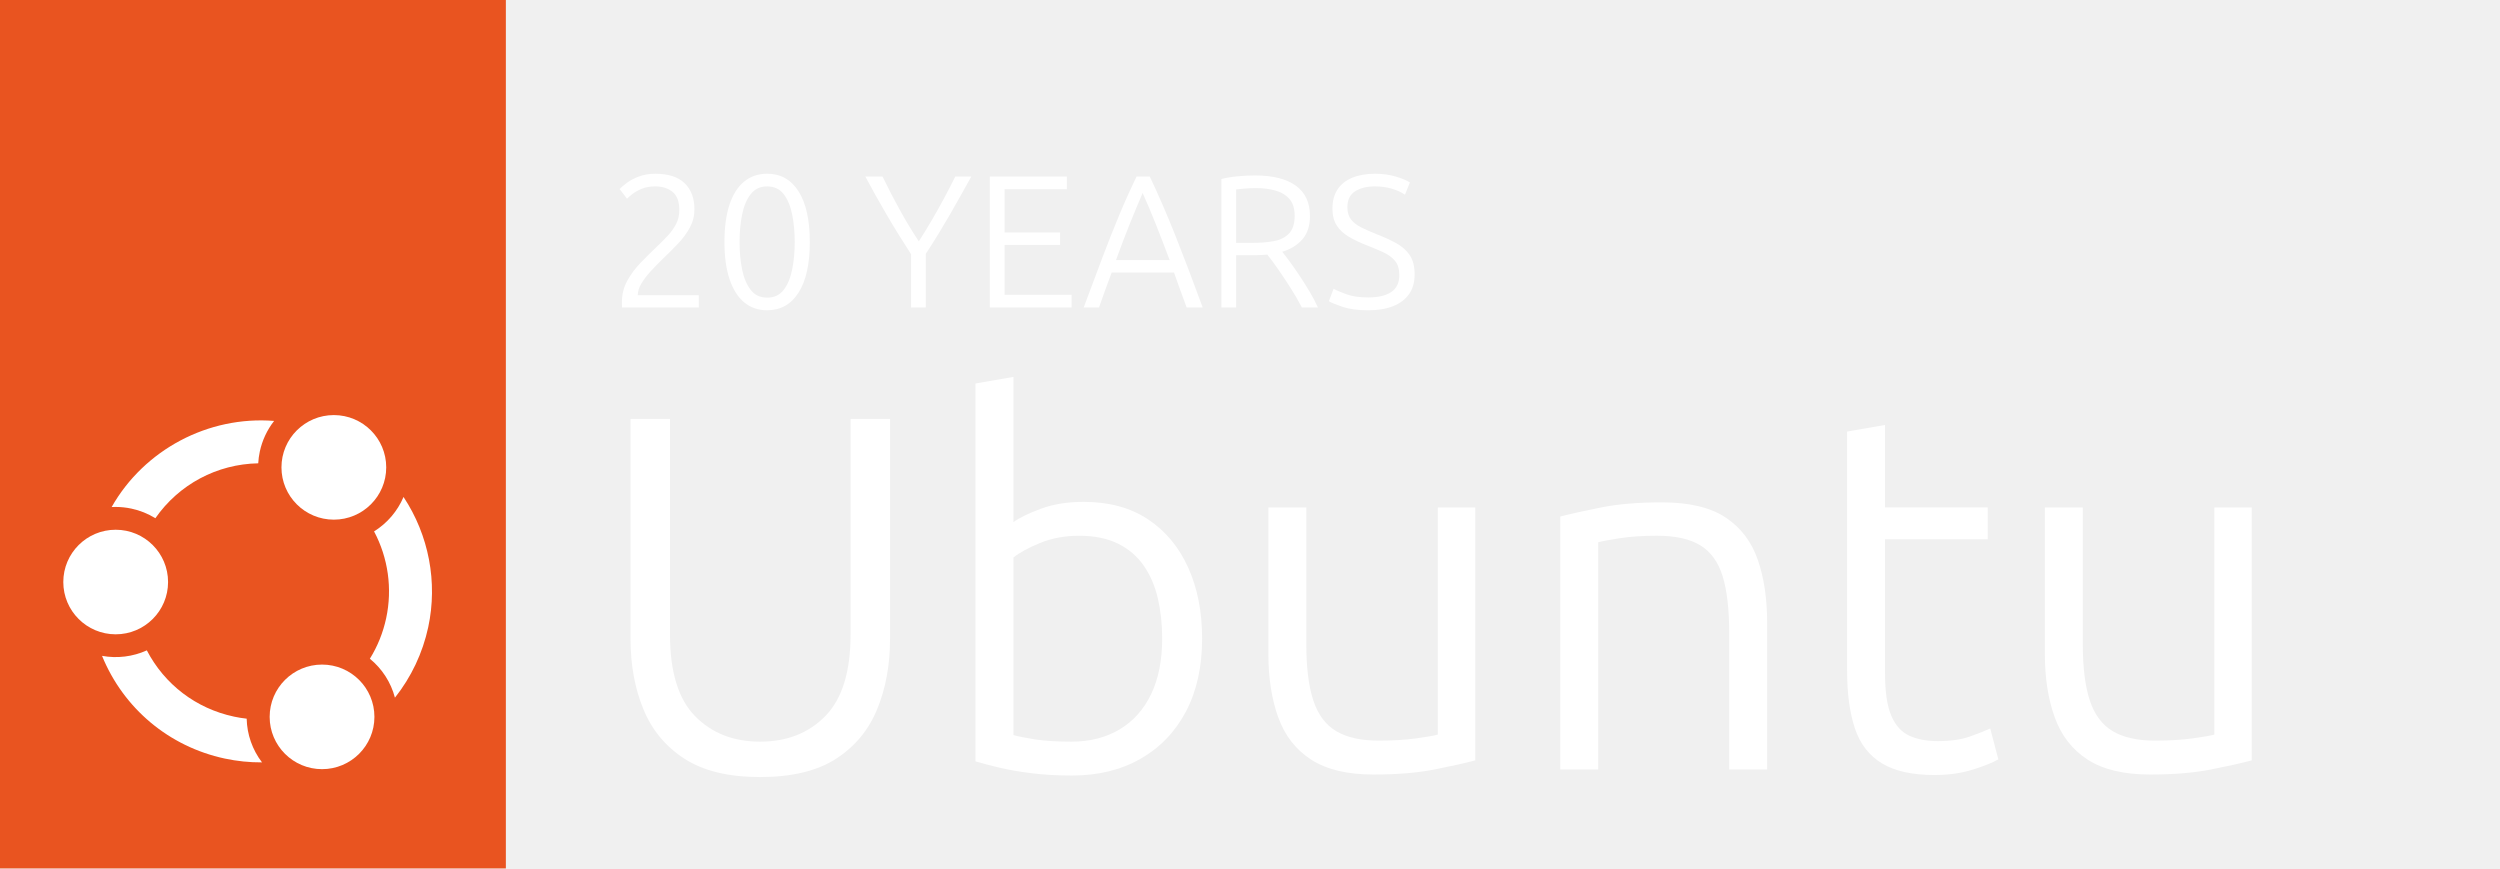
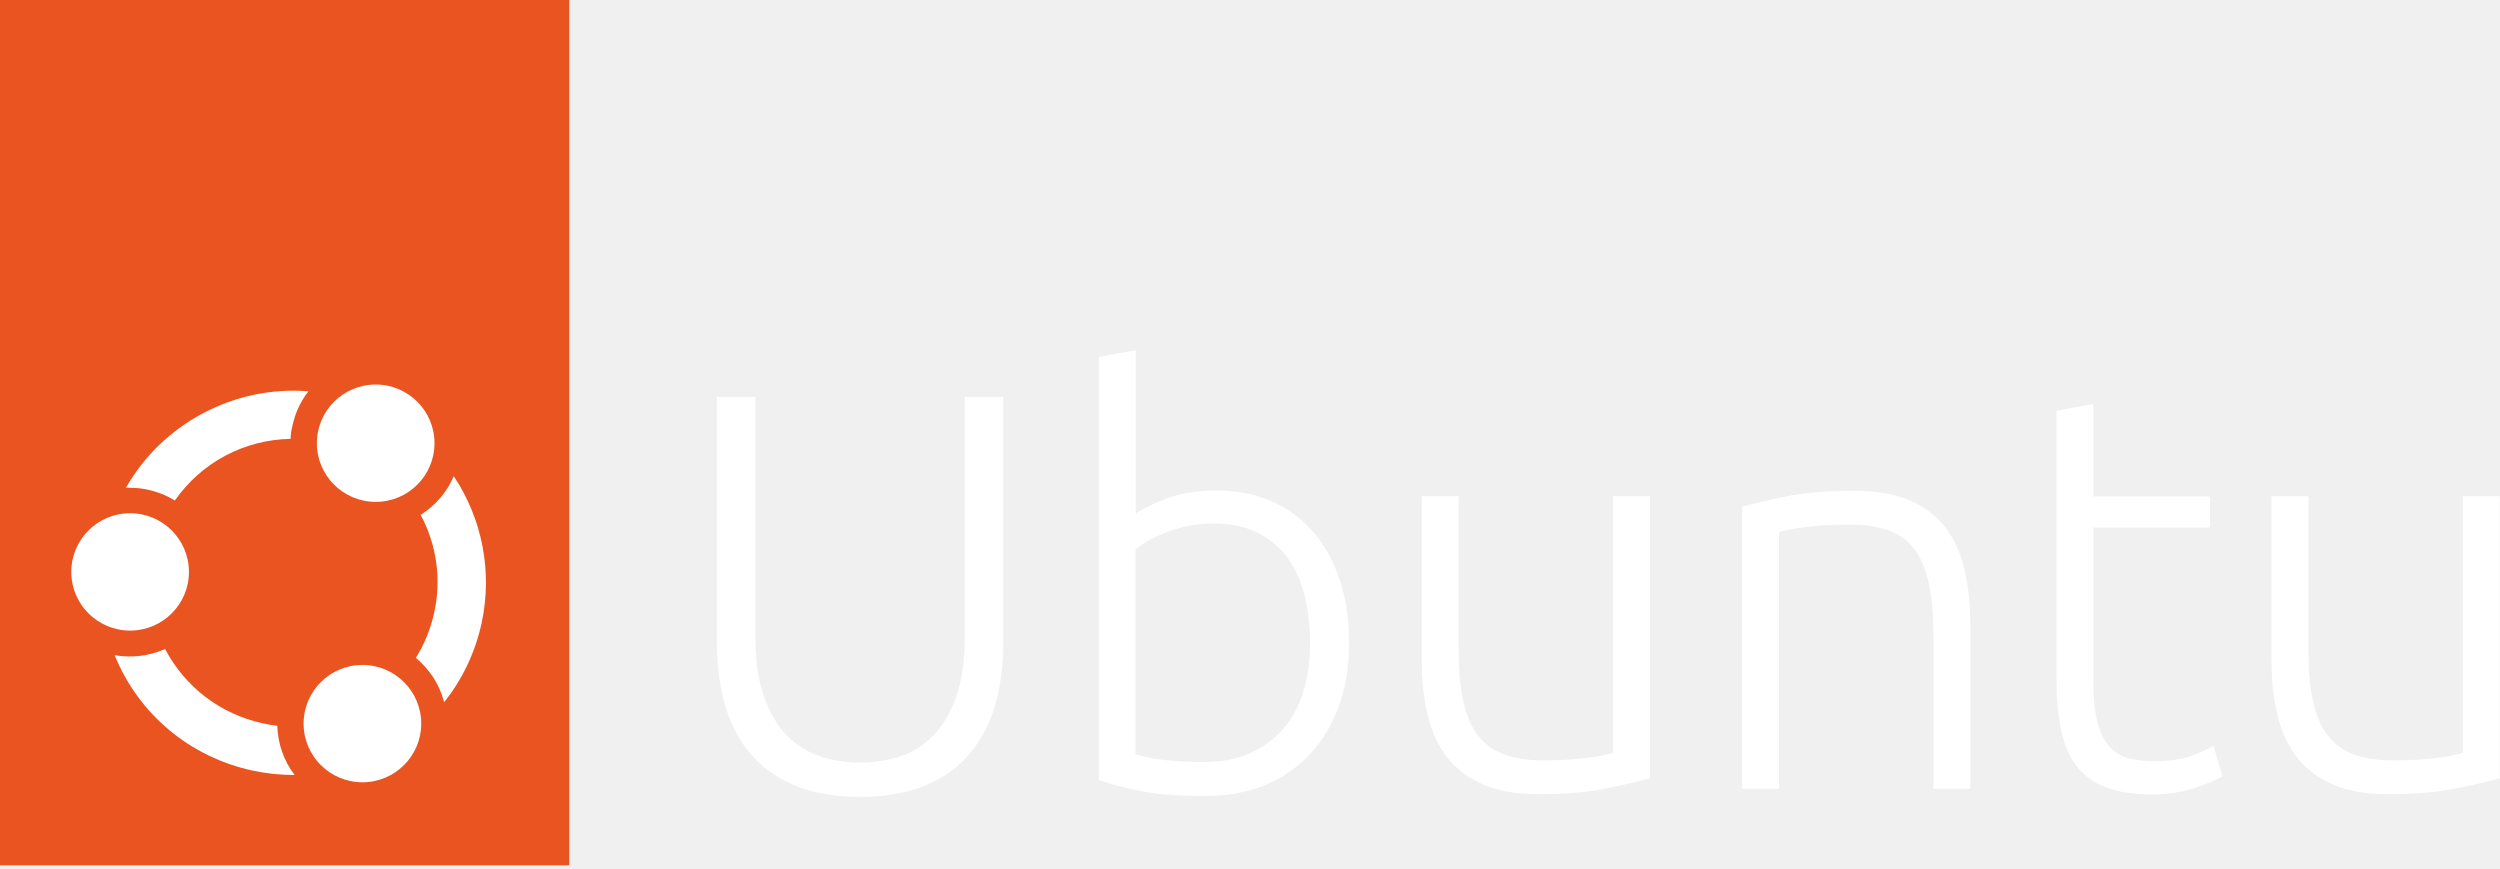
- <svg xmlns="http://www.w3.org/2000/svg" id="Layer_1" viewBox="0 0 190 66">
-   <rect width="38.445" height="66" fill="#e95420" />
-   <ellipse cx="8.792" cy="44.234" rx="3.981" ry="3.974" fill="#fff" />
-   <ellipse cx="25.372" cy="35.52" rx="3.981" ry="3.974" fill="#fff" />
-   <path d="M17.771,54.46c-2.868-.613-5.265-2.442-6.612-5.033-1.061.482-2.255.629-3.404.418,1.631,3.995,5.088,6.898,9.331,7.806.931.199,1.881.296,2.827.29-.731-.959-1.138-2.116-1.166-3.322-.328-.036-.655-.089-.977-.158Z" fill="#fff" />
-   <ellipse cx="24.475" cy="54.482" rx="3.981" ry="3.974" fill="#fff" />
-   <path d="M30.015,53.023c1.238-1.557,2.109-3.399,2.53-5.356.733-3.413.048-6.993-1.877-9.897-.458,1.078-1.237,1.99-2.239,2.617,1.074,2.021,1.401,4.354.92,6.597-.236,1.098-.652,2.133-1.239,3.079.936.767,1.599,1.799,1.905,2.96Z" fill="#fff" />
-   <path d="M8.485,38.535c.101-.006.202-.008.303-.008.402,0,.804.043,1.202.128.649.139,1.259.384,1.817.73,1.792-2.573,4.684-4.117,7.818-4.173.017-.3.057-.6.12-.894.183-.851.556-1.647,1.088-2.328-5.006-.396-9.871,2.183-12.349,6.546Z" fill="#fff" />
-   <rect x="4.578" y="31.159" width="29.299" height="29.243" fill="none" />
-   <path d="M47.278,23.367c0-.029-.002-.076-.007-.143s-.007-.148-.007-.244c0-.603.136-1.151.409-1.644.273-.493.61-.947,1.012-1.364.402-.416.794-.806,1.177-1.17.325-.306.619-.6.883-.883.263-.282.476-.581.639-.897.163-.316.244-.67.244-1.062,0-.641-.172-1.101-.517-1.378-.344-.277-.78-.416-1.306-.416-.393,0-.734.06-1.026.179-.292.12-.531.254-.718.402s-.323.266-.409.352l-.56-.732c.105-.115.28-.266.524-.452.244-.187.553-.352.926-.495.373-.143.794-.215,1.263-.215.986,0,1.727.239,2.225.718.497.479.747,1.139.747,1.981,0,.498-.115.96-.345,1.385-.23.426-.529.832-.897,1.22-.369.388-.754.773-1.155,1.156-.306.297-.608.605-.904.926s-.538.636-.725.947c-.187.311-.28.61-.28.897h4.637v.933h-5.828Z" fill="#fff" />
-   <path d="M58.303,23.582c-.68,0-1.261-.201-1.744-.603-.483-.402-.854-.988-1.113-1.759-.258-.77-.388-1.711-.388-2.821,0-1.12.127-2.065.38-2.835.253-.77.624-1.357,1.112-1.759s1.072-.603,1.751-.603c1.024,0,1.821.448,2.39,1.342.569.895.854,2.18.854,3.854,0,1.665-.285,2.945-.854,3.84-.569.895-1.366,1.342-2.39,1.342ZM58.303,22.621c.536,0,.955-.196,1.256-.588s.517-.909.646-1.55c.129-.641.194-1.335.194-2.082,0-.756-.065-1.455-.194-2.096-.129-.641-.344-1.158-.646-1.55-.301-.392-.72-.588-1.256-.588-.526,0-.943.196-1.249.588-.306.393-.524.909-.653,1.55-.129.641-.194,1.34-.194,2.096,0,.746.065,1.441.194,2.082.129.641.347,1.158.653,1.55.306.393.723.588,1.249.588Z" fill="#fff" />
-   <path d="M69.241,23.367v-4.048c-.335-.517-.658-1.026-.969-1.529-.311-.502-.61-1-.897-1.493-.287-.493-.565-.978-.833-1.457-.268-.478-.526-.952-.775-1.421h1.306c.392.814.823,1.646,1.292,2.498.469.852.957,1.66,1.464,2.426.335-.517.663-1.05.983-1.601.32-.55.632-1.105.933-1.665s.586-1.112.854-1.658h1.22c-.258.46-.522.931-.79,1.414-.268.483-.543.969-.825,1.457-.282.488-.577.983-.883,1.486-.306.502-.627,1.007-.962,1.515v4.077h-1.12Z" fill="#fff" />
-   <path d="M75.227,23.367v-9.948h5.857v.962h-4.737v3.287h4.22v.947h-4.22v3.79h5.096v.962h-6.216Z" fill="#fff" />
-   <path d="M82.361,23.367c.517-1.387.99-2.651,1.421-3.79.431-1.139.854-2.208,1.27-3.208.416-1.0.859-1.983,1.328-2.95h1.005c.344.727.677,1.462.998,2.204.32.742.639,1.51.955,2.304.316.794.643,1.639.983,2.534.34.895.701,1.864,1.084,2.907h-1.22c-.172-.478-.34-.935-.502-1.371-.163-.435-.316-.863-.459-1.285h-4.737c-.153.421-.311.849-.474,1.285-.163.436-.325.893-.488,1.371h-1.163ZM84.816,19.764h4.077c-.182-.479-.359-.943-.531-1.393s-.342-.885-.51-1.306c-.168-.421-.335-.83-.502-1.227-.168-.397-.337-.787-.51-1.17-.163.383-.328.773-.495,1.17-.168.397-.335.806-.502,1.227-.168.422-.337.857-.51,1.306s-.344.914-.517,1.393Z" fill="#fff" />
-   <path d="M92.826,23.367v-9.761c.364-.095.78-.165,1.249-.208.469-.043.899-.064,1.292-.064,1.369,0,2.409.261,3.122.782.713.522,1.069,1.29,1.069,2.304,0,.737-.192,1.325-.574,1.766-.383.44-.895.756-1.536.947.163.201.361.462.596.782.234.321.481.675.739,1.063.258.387.51.787.754,1.199.244.412.452.809.625,1.191h-1.22c-.258-.497-.548-.998-.869-1.5s-.634-.974-.94-1.414c-.306-.44-.579-.809-.818-1.105-.134.01-.271.019-.409.029-.139.01-.275.015-.409.015h-1.55v3.976h-1.12ZM93.945,18.458h1.263c.603,0,1.144-.045,1.622-.136.479-.091.859-.285,1.141-.581.282-.296.423-.742.423-1.335,0-.564-.136-.997-.409-1.299-.273-.301-.632-.512-1.077-.632-.445-.12-.921-.179-1.428-.179-.335,0-.632.012-.89.036-.258.024-.474.045-.646.064v4.062Z" fill="#fff" />
-   <path d="M103.98,23.582c-.775,0-1.419-.086-1.931-.258-.512-.172-.864-.316-1.055-.431l.359-.947c.201.115.524.254.969.416.445.163.998.244,1.658.244.756,0,1.34-.136,1.751-.409.411-.273.617-.706.617-1.299,0-.46-.113-.82-.337-1.084-.225-.263-.522-.479-.89-.646-.369-.167-.773-.337-1.213-.509-.536-.21-1.003-.433-1.4-.667-.397-.235-.704-.522-.919-.861s-.323-.768-.323-1.285c0-.574.129-1.057.388-1.45.258-.392.632-.689,1.12-.89.488-.201,1.067-.302,1.737-.302.555,0,1.069.07,1.543.208.474.139.84.29,1.098.452l-.373.933c-.278-.191-.615-.344-1.012-.459-.397-.115-.821-.172-1.271-.172-.612,0-1.115.124-1.507.373-.393.249-.588.655-.588,1.22,0,.383.096.694.287.933.191.239.455.441.79.603.335.163.713.33,1.134.502.546.211,1.036.433,1.471.667.435.235.782.536,1.041.905.258.368.388.864.388,1.486,0,.603-.144,1.105-.431,1.507-.287.402-.694.706-1.22.912-.526.206-1.153.308-1.881.308Z" fill="#fff" />
-   <path d="M57.761,59.056c-2.384,0-4.293-.461-5.728-1.384-1.436-.923-2.48-2.178-3.133-3.768-.654-1.589-.98-3.37-.98-5.344v-16.723h2.999v16.378c0,2.845.634,4.915,1.903,6.209,1.269,1.295,2.915,1.941,4.94,1.941,2.05,0,3.71-.654,4.979-1.961,1.269-1.307,1.903-3.37,1.903-6.189v-16.378h2.999v16.723c0,1.974-.327,3.755-.98,5.344-.654,1.589-1.698,2.845-3.133,3.768-1.436.923-3.358,1.384-5.767,1.384Z" fill="#fff" />
-   <path d="M81.481,58.94c-1.128,0-2.153-.058-3.076-.173-.923-.115-1.737-.256-2.441-.423-.705-.166-1.314-.327-1.826-.48v-28.718l2.883-.5v11.034c.461-.333,1.159-.673,2.095-1.019.935-.346,2.018-.519,3.249-.519,1.922,0,3.55.442,4.883,1.326,1.332.884,2.351,2.109,3.056,3.672.705,1.564,1.057,3.358,1.057,5.382,0,2.153-.41,4.005-1.23,5.555-.82,1.551-1.974,2.749-3.46,3.595-1.487.846-3.217,1.268-5.19,1.268ZM81.443,56.365c1.384,0,2.595-.307,3.633-.923,1.038-.615,1.839-1.505,2.403-2.672.563-1.166.846-2.582.846-4.248,0-1.076-.109-2.089-.327-3.037-.218-.948-.577-1.781-1.076-2.499-.5-.717-1.153-1.275-1.961-1.672-.807-.397-1.788-.596-2.941-.596-1.102,0-2.102.186-2.999.558-.898.372-1.564.737-1.999,1.096v13.494c.359.102.903.211,1.634.327.731.115,1.659.173,2.787.173Z" fill="#fff" />
-   <path d="M104.394,58.864c-1.999,0-3.582-.379-4.748-1.134-1.167-.755-1.999-1.826-2.499-3.21-.5-1.384-.75-2.985-.75-4.806v-11.149h2.883v10.38c0,1.794.179,3.229.538,4.306.359,1.077.942,1.852,1.749,2.326.807.474,1.877.711,3.21.711,1.077,0,2.031-.058,2.864-.173.833-.115,1.378-.211,1.634-.288v-17.262h2.845v19.223c-.769.206-1.801.436-3.095.692-1.295.256-2.839.384-4.633.384Z" fill="#fff" />
-   <path d="M118.58,58.479v-19.223c.794-.205,1.832-.436,3.114-.692,1.281-.256,2.819-.384,4.613-.384,2.076,0,3.691.384,4.844,1.153,1.153.769,1.967,1.839,2.441,3.21.474,1.371.711,2.967.711,4.786v11.149h-2.883v-10.342c0-1.82-.167-3.268-.5-4.344-.333-1.077-.898-1.858-1.692-2.345-.795-.487-1.897-.731-3.306-.731-1.077,0-2.025.064-2.845.192-.82.129-1.359.231-1.615.308v17.262h-2.883Z" fill="#fff" />
-   <path d="M147.03,58.902c-1.692,0-3.025-.295-3.998-.884-.974-.589-1.66-1.473-2.057-2.653-.398-1.179-.596-2.653-.596-4.421v-18.146l2.883-.5v6.266h7.804v2.422h-7.804v10.188c0,1.41.16,2.486.48,3.229.32.744.781,1.249,1.384,1.519.602.269,1.313.403,2.134.403.974,0,1.788-.115,2.441-.346.654-.231,1.173-.436,1.557-.615l.615,2.345c-.384.231-1.019.487-1.903.769s-1.865.423-2.941.423Z" fill="#fff" />
-   <path d="M163.407,58.864c-1.999,0-3.582-.379-4.748-1.134-1.167-.755-1.999-1.826-2.499-3.21-.5-1.384-.75-2.985-.75-4.806v-11.149h2.883v10.38c0,1.794.179,3.229.538,4.306.359,1.077.942,1.852,1.749,2.326.807.474,1.877.711,3.21.711,1.077,0,2.031-.058,2.864-.173.833-.115,1.378-.211,1.634-.288v-17.262h2.845v19.223c-.769.206-1.801.436-3.095.692-1.295.256-2.839.384-4.633.384Z" fill="#fff" />
+ <svg xmlns="http://www.w3.org/2000/svg" xmlns:ns1="https://github.com/RazrFalcon/usvg" width="190" height="66" viewBox="0 0 190 66" ns1:version="0.8.0">
+   <defs />
+   <path id="path311" fill="#ffffff" d="M 65.386 60.564 C 63.409 60.564 61.72 60.255 60.319 59.659 C 58.918 59.063 57.805 58.221 56.94 57.173 C 56.075 56.125 55.457 54.871 55.066 53.453 C 54.674 52.035 54.489 50.514 54.489 48.891 L 54.489 30.169 L 57.414 30.169 L 57.414 48.5 C 57.414 50.124 57.599 51.542 57.991 52.734 C 58.382 53.926 58.918 54.892 59.598 55.672 C 60.278 56.453 61.122 57.029 62.09 57.399 C 63.059 57.769 64.15 57.954 65.366 57.954 C 66.581 57.954 67.653 57.769 68.641 57.399 C 69.63 57.029 70.454 56.453 71.134 55.672 C 71.814 54.892 72.35 53.926 72.741 52.734 C 73.132 51.542 73.318 50.144 73.318 48.5 L 73.318 30.169 L 76.243 30.169 L 76.243 48.891 C 76.243 50.514 76.058 52.055 75.666 53.453 C 75.275 54.871 74.657 56.104 73.792 57.173 C 72.926 58.241 71.814 59.063 70.413 59.659 C 69.012 60.255 67.344 60.564 65.366 60.564 Z" />
+   <path id="path313" fill="#ffffff" d="M 86.296 39.067 C 86.79 38.697 87.573 38.307 88.644 37.896 C 89.716 37.485 90.993 37.279 92.456 37.279 C 94.063 37.279 95.484 37.567 96.741 38.143 C 97.997 38.718 99.048 39.519 99.913 40.547 C 100.778 41.575 101.417 42.808 101.87 44.226 C 102.324 45.644 102.529 47.185 102.529 48.891 C 102.529 50.699 102.262 52.323 101.726 53.741 C 101.191 55.179 100.449 56.392 99.481 57.399 C 98.512 58.406 97.379 59.166 96.04 59.7 C 94.701 60.235 93.218 60.502 91.59 60.502 C 89.613 60.502 87.985 60.379 86.687 60.111 C 85.39 59.865 84.339 59.577 83.515 59.289 L 83.515 27.127 L 86.317 26.613 L 86.317 39.067 Z M 86.296 57.317 C 86.729 57.46 87.367 57.604 88.212 57.728 C 89.057 57.851 90.169 57.912 91.549 57.912 C 93.959 57.912 95.896 57.132 97.359 55.57 C 98.821 54.008 99.563 51.768 99.563 48.849 C 99.563 47.616 99.439 46.445 99.172 45.356 C 98.904 44.246 98.492 43.301 97.915 42.479 C 97.338 41.657 96.596 41.02 95.649 40.526 C 94.722 40.033 93.568 39.787 92.188 39.787 C 91.529 39.787 90.89 39.848 90.293 39.972 C 89.695 40.095 89.139 40.259 88.624 40.465 C 88.109 40.67 87.656 40.876 87.264 41.102 C 86.873 41.328 86.564 41.554 86.296 41.739 L 86.296 57.275 Z" />
+   <path id="path315" fill="#ffffff" d="M 125.417 59.146 C 124.593 59.372 123.46 59.639 122.059 59.926 C 120.658 60.214 118.927 60.358 116.888 60.358 C 115.219 60.358 113.839 60.111 112.706 59.618 C 111.594 59.125 110.687 58.447 109.987 57.563 C 109.286 56.679 108.813 55.611 108.503 54.337 C 108.195 53.083 108.05 51.686 108.05 50.165 L 108.05 37.711 L 110.852 37.711 L 110.852 49.261 C 110.852 50.843 110.955 52.158 111.202 53.247 C 111.429 54.337 111.799 55.22 112.314 55.878 C 112.83 56.556 113.489 57.029 114.313 57.337 C 115.137 57.645 116.126 57.789 117.3 57.789 C 118.619 57.789 119.772 57.707 120.74 57.584 C 121.708 57.46 122.326 57.317 122.595 57.193 L 122.595 37.711 L 125.397 37.711 L 125.397 59.125 Z" />
+   <path id="path317" fill="#ffffff" d="M 132.38 38.512 C 133.204 38.286 134.337 38.019 135.738 37.731 C 137.139 37.444 138.869 37.3 140.908 37.3 C 142.598 37.3 144.02 37.547 145.153 38.04 C 146.286 38.533 147.192 39.211 147.872 40.115 C 148.551 41.02 149.026 42.088 149.314 43.362 C 149.603 44.616 149.746 46.014 149.746 47.534 L 149.746 59.947 L 146.944 59.947 L 146.944 48.439 C 146.944 46.856 146.842 45.541 146.615 44.452 C 146.388 43.362 146.038 42.479 145.544 41.801 C 145.05 41.122 144.39 40.629 143.567 40.321 C 142.742 40.013 141.733 39.869 140.497 39.869 C 139.179 39.869 138.046 39.951 137.077 40.074 C 136.109 40.218 135.49 40.341 135.203 40.465 L 135.203 59.947 L 132.401 59.947 L 132.401 38.533 Z" />
+   <path id="path319" fill="#ffffff" d="M 159.099 37.731 L 167.957 37.731 L 167.957 40.095 L 159.099 40.095 L 159.099 51.891 C 159.099 53.145 159.202 54.172 159.429 54.953 C 159.634 55.734 159.944 56.351 160.356 56.782 C 160.747 57.214 161.241 57.501 161.818 57.645 C 162.395 57.789 163.013 57.851 163.714 57.851 C 164.888 57.851 165.836 57.707 166.557 57.44 C 167.277 57.173 167.833 56.926 168.226 56.679 L 168.905 59.002 C 168.493 59.248 167.792 59.557 166.804 59.885 C 165.794 60.214 164.702 60.379 163.528 60.379 C 162.148 60.379 160.995 60.194 160.067 59.844 C 159.14 59.495 158.378 58.94 157.822 58.221 C 157.266 57.501 156.874 56.577 156.648 55.487 C 156.421 54.398 156.297 53.104 156.297 51.624 L 156.297 31.217 L 159.099 30.703 L 159.099 37.752 Z" />
+   <path id="path321" fill="#ffffff" d="M 190 59.146 C 189.177 59.372 188.044 59.639 186.642 59.926 C 185.242 60.214 183.511 60.358 181.472 60.358 C 179.803 60.358 178.423 60.111 177.289 59.618 C 176.177 59.125 175.271 58.447 174.57 57.563 C 173.87 56.679 173.396 55.611 173.087 54.337 C 172.778 53.083 172.634 51.686 172.634 50.165 L 172.634 37.711 L 175.436 37.711 L 175.436 49.261 C 175.436 50.843 175.538 52.158 175.786 53.247 C 176.012 54.337 176.383 55.22 176.898 55.878 C 177.413 56.556 178.073 57.029 178.896 57.337 C 179.721 57.645 180.709 57.789 181.884 57.789 C 183.202 57.789 184.355 57.707 185.324 57.584 C 186.292 57.46 186.911 57.317 187.178 57.193 L 187.178 37.711 L 189.98 37.711 L 189.98 59.125 Z" />
+   <path id="path323" fill="#e95420" d="M 43.262 0 L 0 0 L 0 65.763 L 43.262 65.763 Z" />
+   <path id="path325" fill="#ffffff" d="M 9.888 47.925 C 12.357 47.925 14.359 45.928 14.359 43.465 C 14.359 41.002 12.357 39.006 9.888 39.006 C 7.419 39.006 5.418 41.002 5.418 43.465 C 5.418 45.928 7.419 47.925 9.888 47.925 Z" />
+   <path id="path327" fill="#ffffff" d="M 28.553 38.143 C 31.021 38.143 33.023 36.146 33.023 33.683 C 33.023 31.22 31.021 29.223 28.553 29.223 C 26.084 29.223 24.082 31.22 24.082 33.683 C 24.082 36.146 26.084 38.143 28.553 38.143 Z" />
+   <path id="path329" fill="#ffffff" d="M 19.982 54.974 C 16.748 54.275 14.07 52.22 12.545 49.322 C 11.351 49.857 10.011 50.021 8.714 49.795 C 10.547 54.296 14.441 57.543 19.22 58.57 C 20.271 58.796 21.342 58.899 22.393 58.899 C 21.569 57.83 21.115 56.515 21.074 55.159 C 20.703 55.117 20.332 55.056 19.982 54.974 Z" />
+   <path id="path331" fill="#ffffff" d="M 27.544 59.454 C 30.013 59.454 32.014 57.457 32.014 54.994 C 32.014 52.531 30.013 50.535 27.544 50.535 C 25.075 50.535 23.073 52.531 23.073 54.994 C 23.073 57.457 25.075 59.454 27.544 59.454 Z" />
+   <path id="path333" fill="#ffffff" d="M 33.765 53.35 C 35.166 51.603 36.134 49.528 36.608 47.329 C 37.432 43.486 36.669 39.458 34.486 36.19 C 33.971 37.403 33.085 38.43 31.972 39.129 C 33.188 41.41 33.559 44.02 33.002 46.548 C 32.735 47.781 32.261 48.952 31.602 50 C 32.652 50.864 33.394 52.014 33.744 53.33 Z" />
+   <path id="path335" fill="#ffffff" d="M 9.538 37.074 C 9.662 37.074 9.765 37.074 9.889 37.074 C 10.342 37.074 10.795 37.115 11.248 37.218 C 11.969 37.382 12.67 37.649 13.288 38.04 C 15.307 35.142 18.561 33.416 22.084 33.354 C 22.084 33.025 22.146 32.676 22.228 32.347 C 22.434 31.381 22.846 30.498 23.444 29.737 C 17.82 29.285 12.34 32.183 9.559 37.094 Z" />
</svg>
